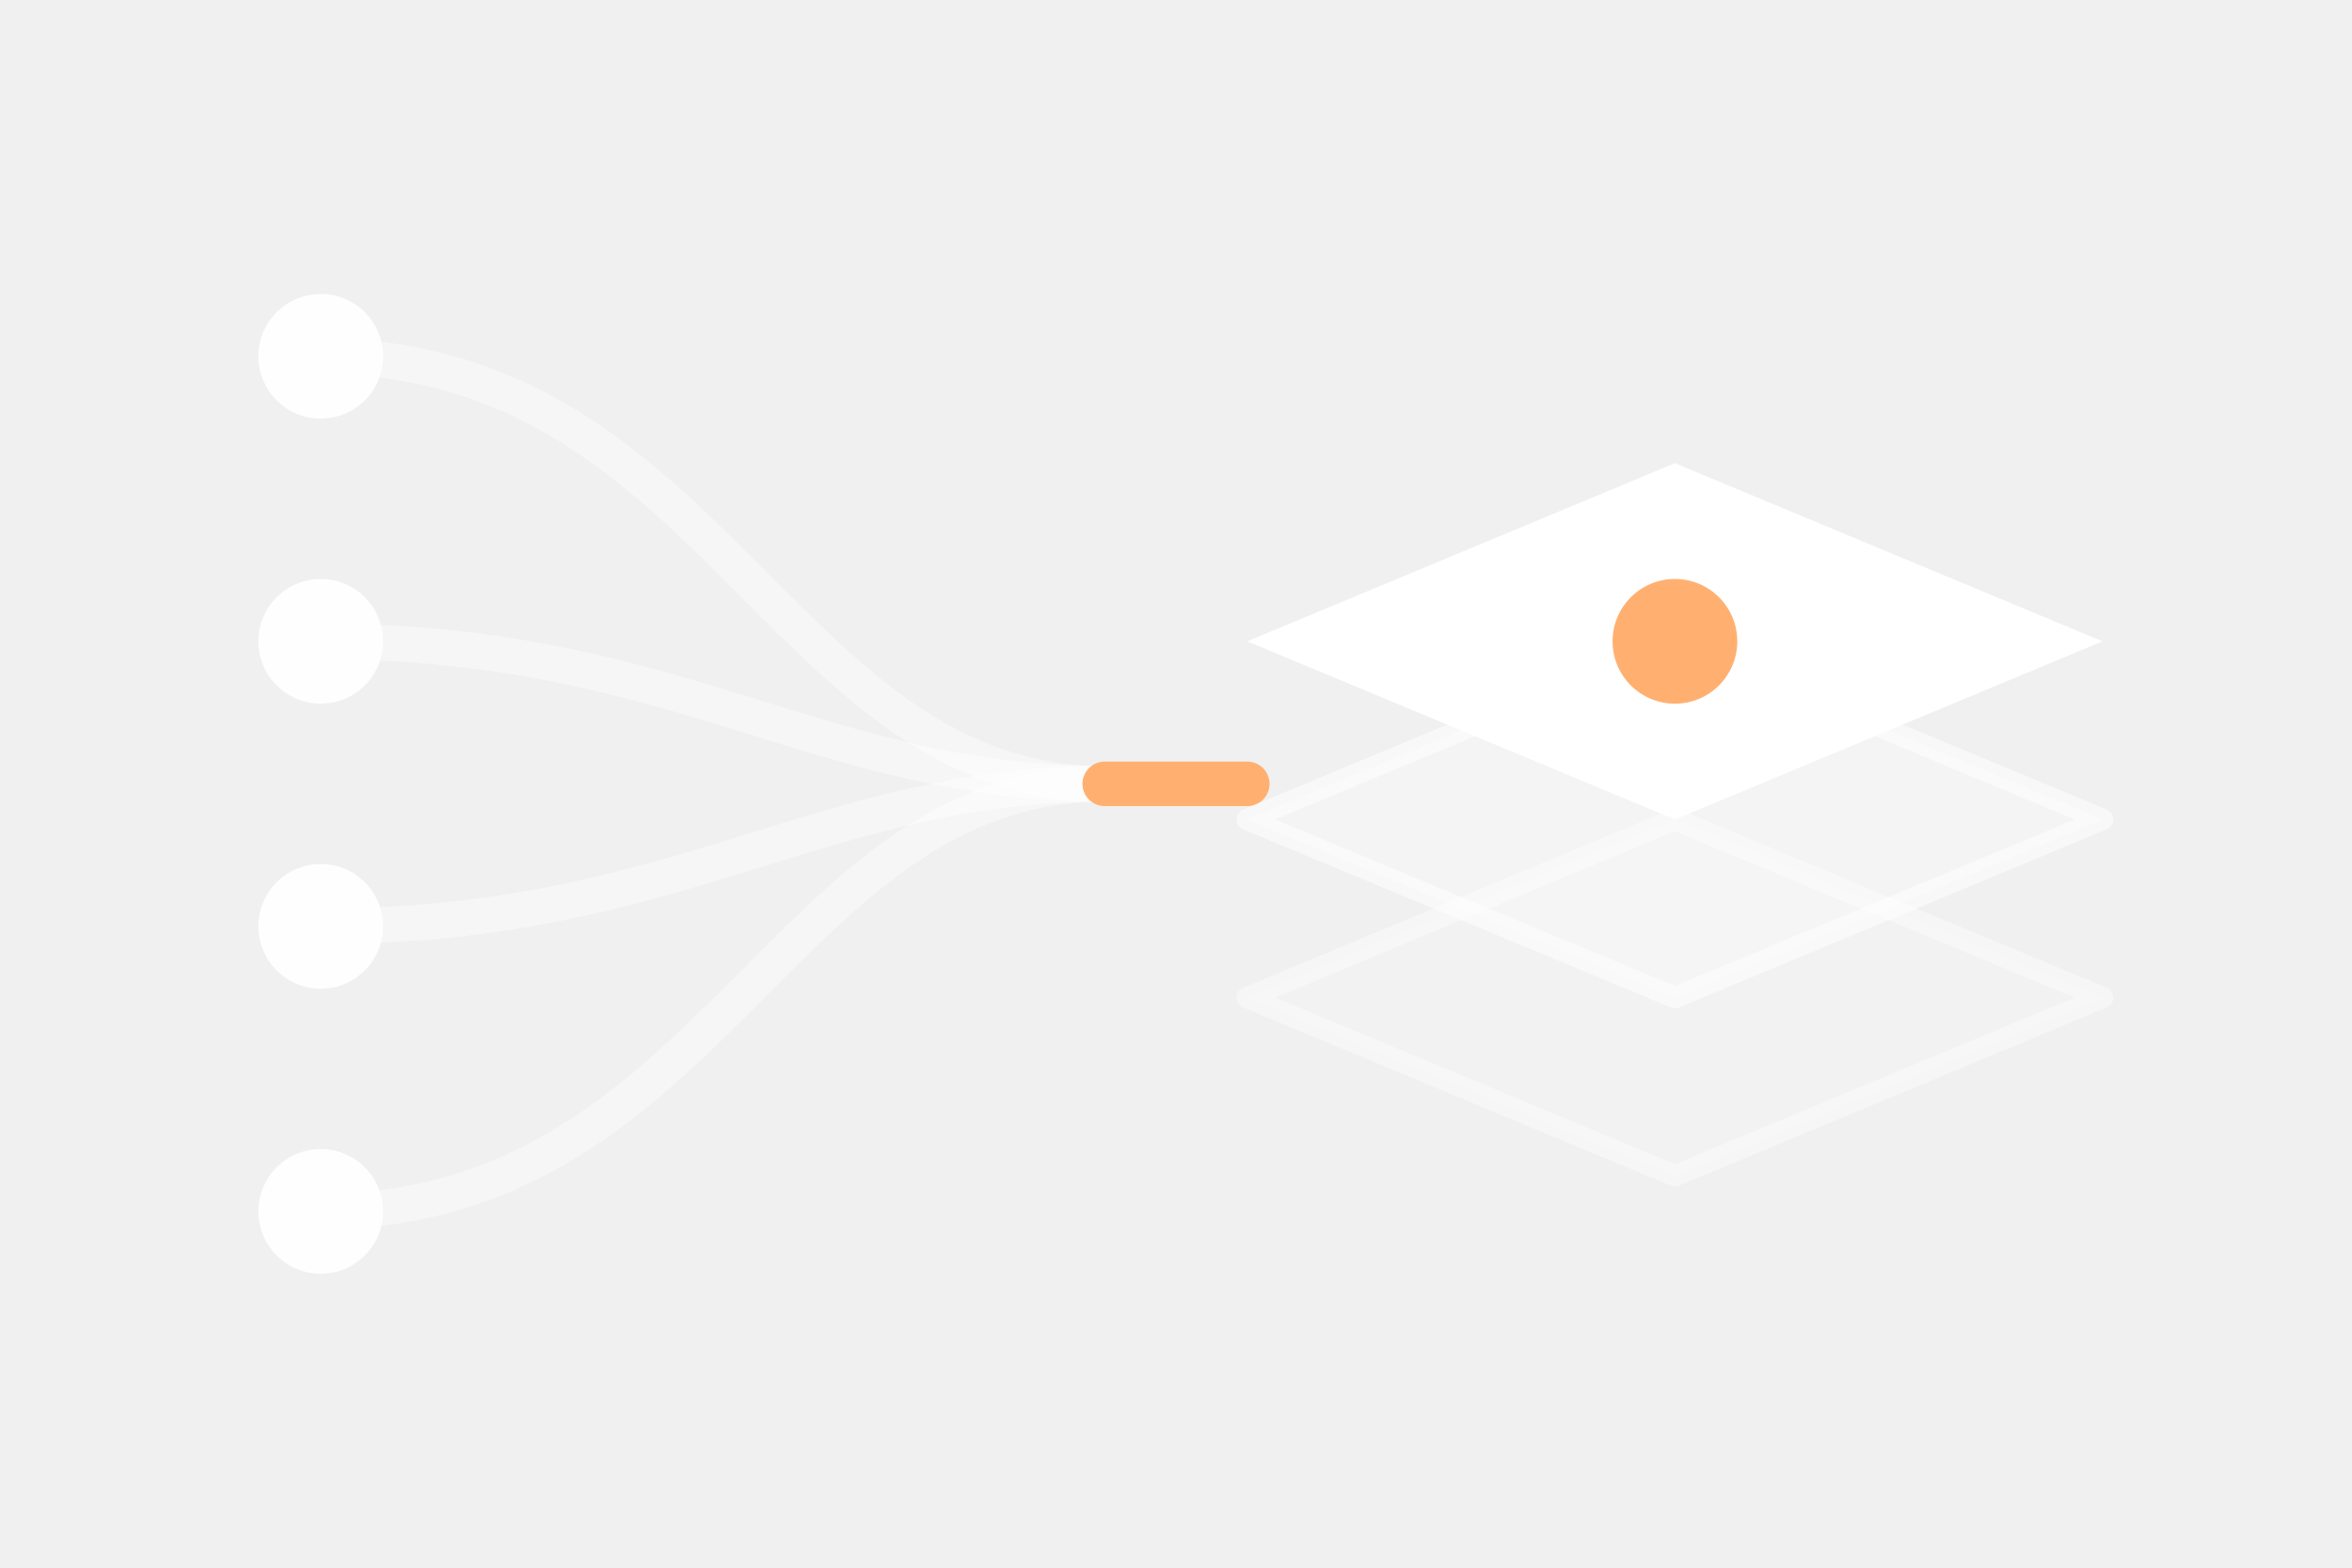
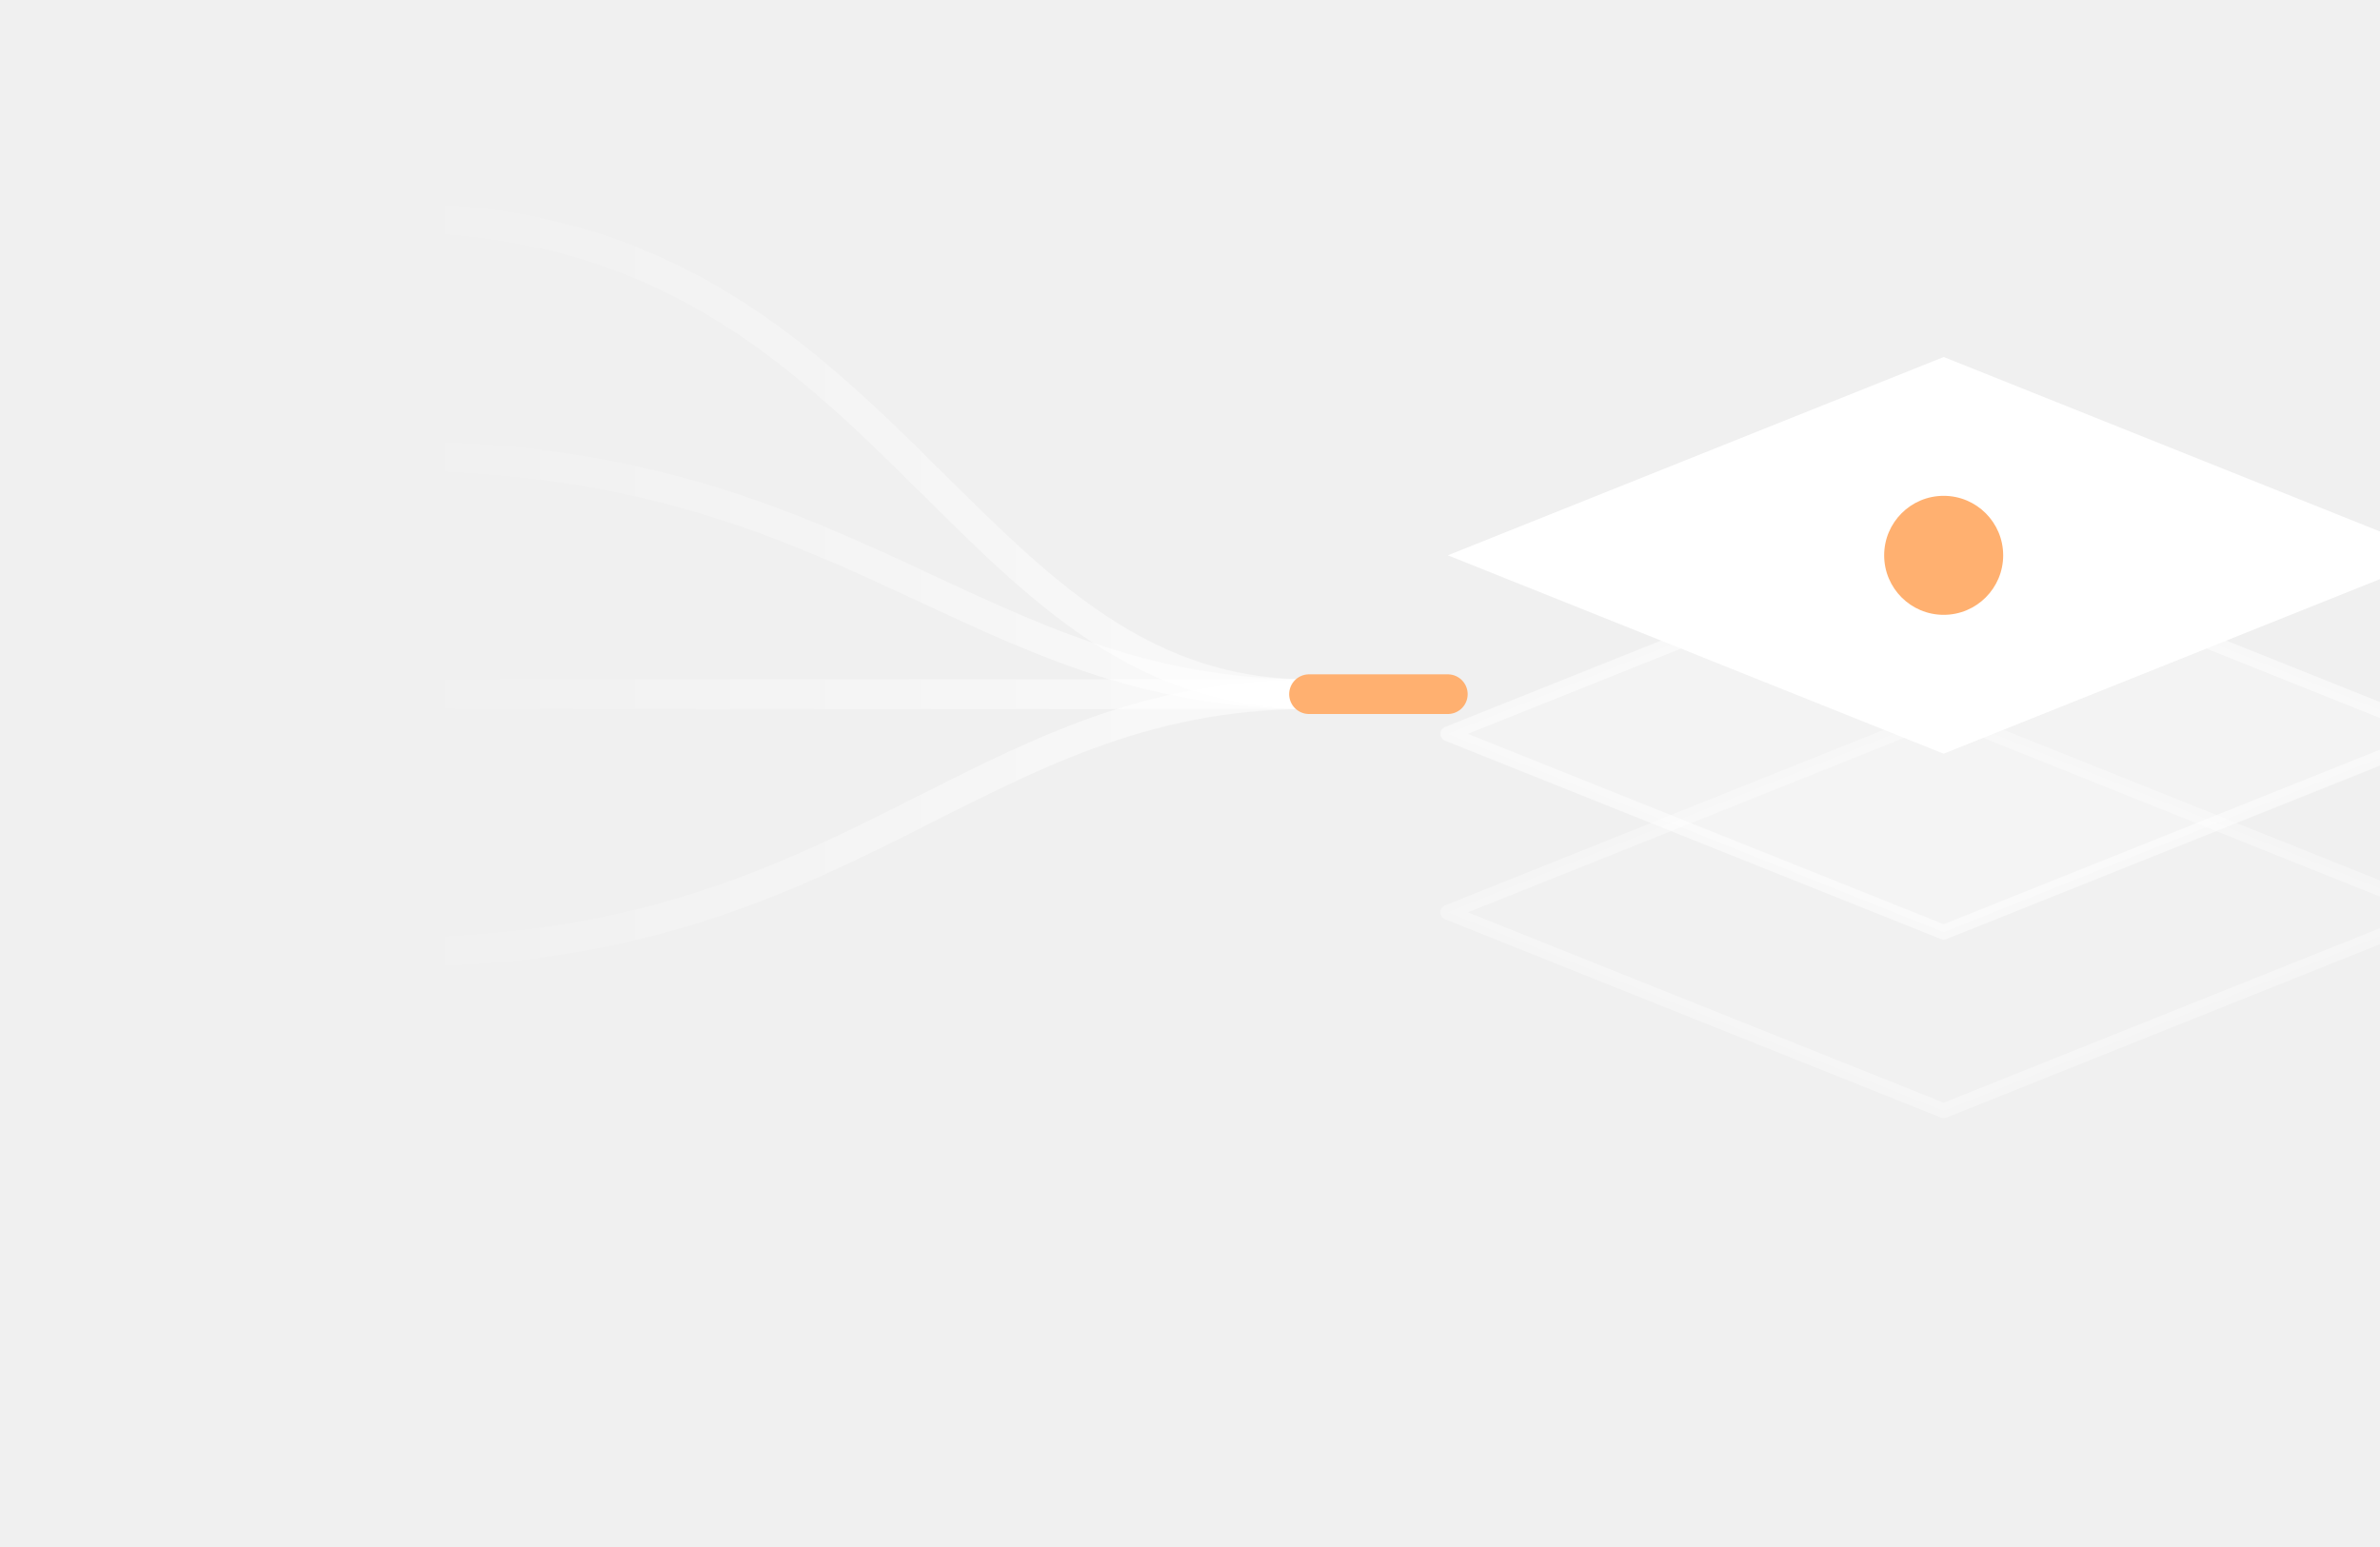
- <svg xmlns="http://www.w3.org/2000/svg" viewBox="0 0 132 88" width="132" height="88" fill="none" stroke-linecap="round" stroke-linejoin="round">
-   <g stroke="rgba(255,255,255,0.42)" stroke-width="2">
-     <path d="M18 20 C40 20 44 44 62 44" />
-     <path d="M18 36 C38 36 46 44 62 44" />
-     <path d="M18 52 C38 52 46 44 62 44" />
-     <path d="M18 68 C40 68 44 44 62 44" />
+ <svg xmlns="http://www.w3.org/2000/svg" viewBox="0 0 240 156" width="240" height="156" fill="none" stroke-linecap="round" stroke-linejoin="round">
+   <defs>
+     <linearGradient id="fade" x1="40" y1="0" x2="112" y2="0" gradientUnits="userSpaceOnUse">
+       <stop offset="0" stop-color="#fff" stop-opacity="0" />
+       <stop offset="1" stop-color="#fff" stop-opacity="0.5" />
+     </linearGradient>
+   </defs>
+   <g stroke="url(#fade)" stroke-width="3">
+     <path d="M40 22 C90 22 96 70 132 70" />
+     <path d="M40 46 C86 46 98 70 132 70" />
+     <path d="M40 70 H132" />
+     <path d="M40 96 C86 96 98 70 132 70" />
  </g>
-   <g fill="rgba(255,255,255,0.9)">
-     <circle cx="18" cy="20" r="3.5" />
-     <circle cx="18" cy="36" r="3.5" />
-     <circle cx="18" cy="52" r="3.5" />
-     <circle cx="18" cy="68" r="3.5" />
-   </g>
-   <path d="M62 44 H70" stroke="#FFB070" stroke-width="2.5" />
-   <path d="M70 56 L94 46 L118 56 L94 66Z" fill="rgba(255,255,255,0.12)" stroke="rgba(255,255,255,0.42)" stroke-width="1.2" />
-   <path d="M70 46 L94 36 L118 46 L94 56Z" fill="rgba(255,255,255,0.26)" stroke="rgba(255,255,255,0.55)" stroke-width="1.2" />
-   <path d="M70 36 L94 26 L118 36 L94 46Z" fill="#fff" />
-   <circle cx="94" cy="36" r="3.5" fill="#FFB070" />
+   <path d="M132 70 H146" stroke="#FFB070" stroke-width="4" />
+   <path d="M146 92 L196 72 L246 92 L196 112Z" fill="rgba(255,255,255,0.1)" stroke="rgba(255,255,255,0.35)" stroke-width="1.5" />
+   <path d="M146 74 L196 54 L246 74 L196 94Z" fill="rgba(255,255,255,0.22)" stroke="rgba(255,255,255,0.5)" stroke-width="1.5" />
+   <path d="M146 56 L196 36 L246 56 L196 76Z" fill="#fff" />
+   <circle cx="196" cy="56" r="6" fill="#FFB070" />
</svg>
